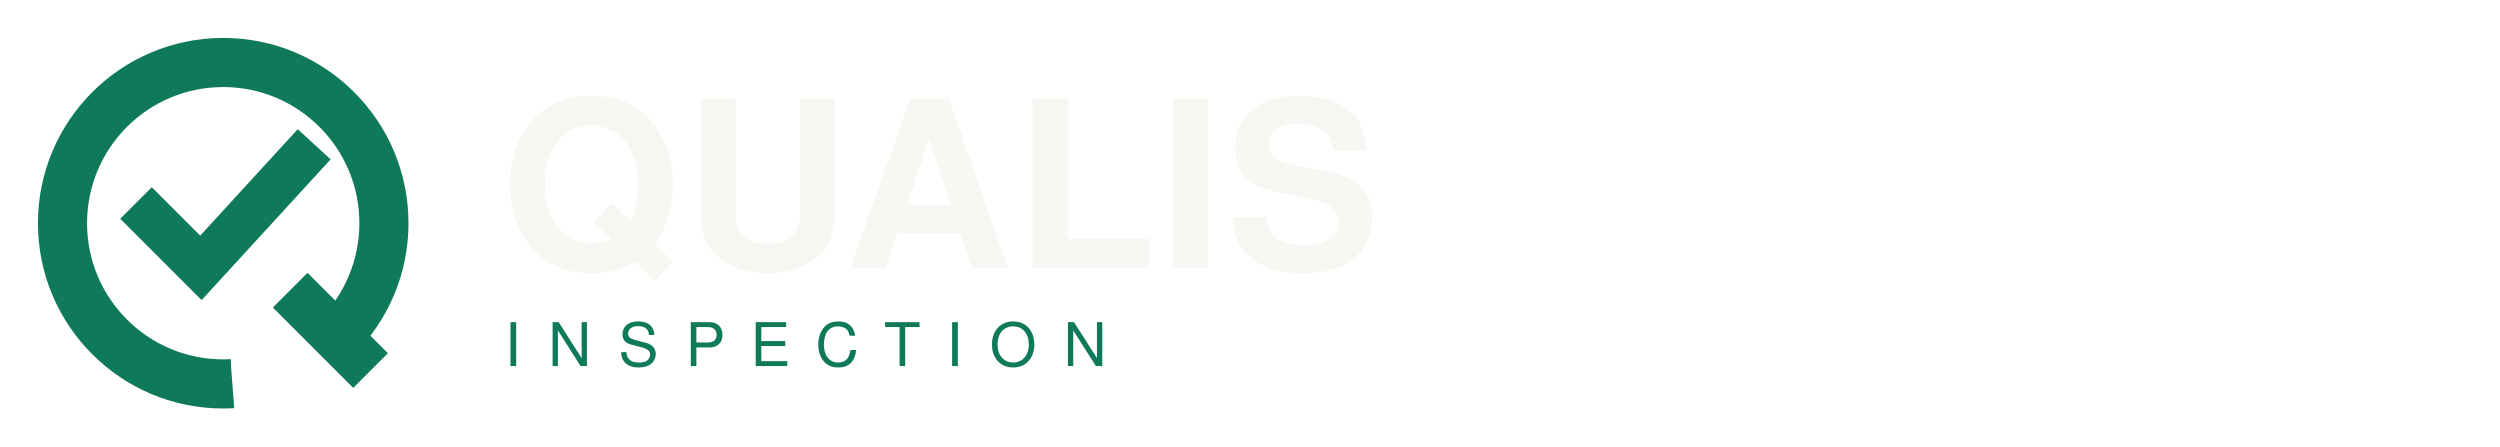
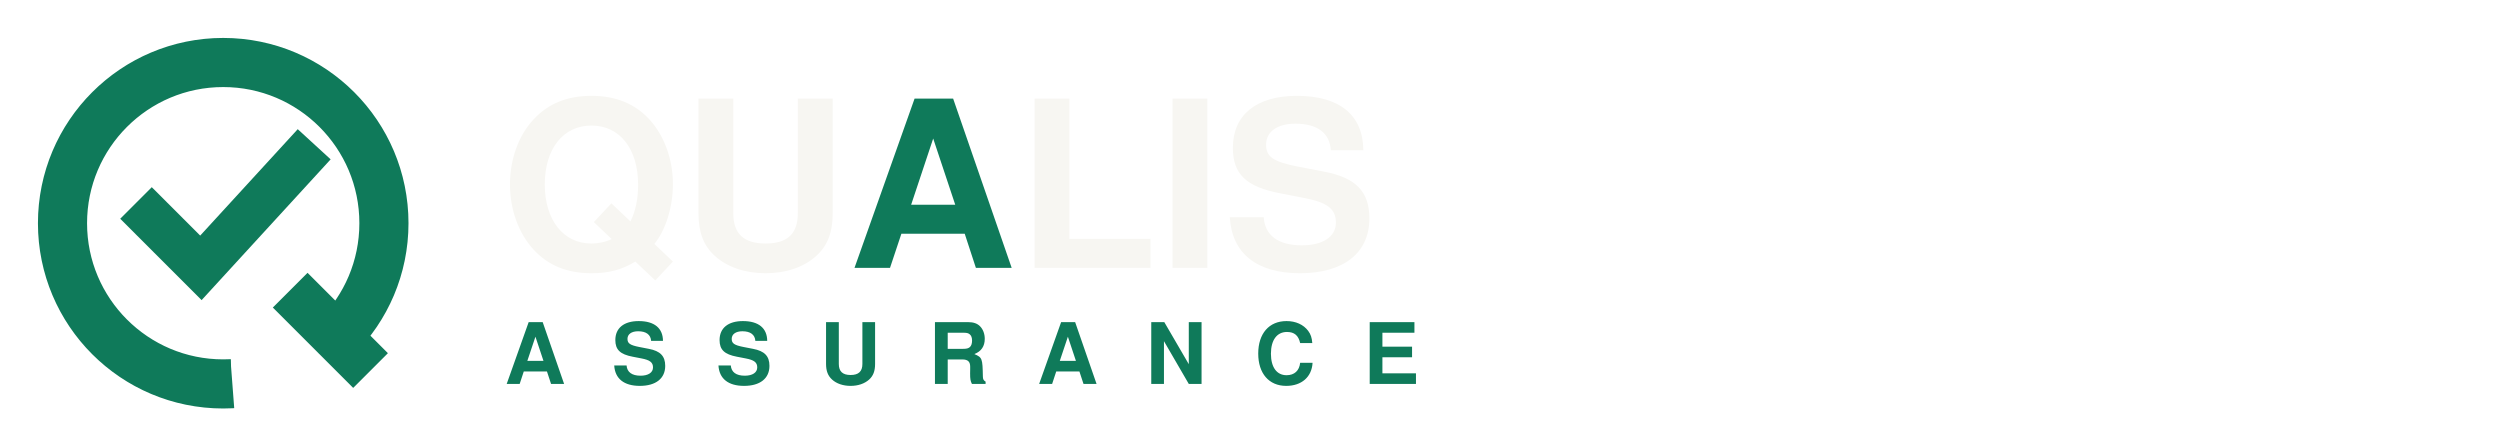
<svg xmlns="http://www.w3.org/2000/svg" viewBox="0 0 560 100">
  <g>
    <circle cx="50" cy="50" r="36" fill="none" stroke="#0F7A5A" stroke-width="11" stroke-dasharray="200 26.2" stroke-dashoffset="-54.5" />
    <line x1="65" y1="65" x2="83" y2="83" stroke="#0F7A5A" stroke-width="11" />
    <polyline points="34,49 45,60 67,36" fill="none" stroke="#0F7A5A" stroke-width="10" stroke-linecap="square" stroke-linejoin="miter" />
  </g>
-   <text x="112" y="60" font-family="Archivo, Helvetica, sans-serif" font-weight="700" font-size="52" letter-spacing="0.5" fill="#F7F6F2">QUALIS</text>
-   <text x="113" y="82" font-family="Archivo, Helvetica, sans-serif" font-weight="500" font-size="13.5" letter-spacing="6" fill="#0F7A5A">INSPECTION</text>
+   <text x="112" y="60" font-family="Archivo, Helvetica, sans-serif" font-weight="700" font-size="52" fill="#F7F6F2">QU<tspan fill="#0F7A5A">A</tspan>LIS</text>
+   <text x="113" y="86" font-family="Archivo, Helvetica, sans-serif" font-weight="700" font-size="19" letter-spacing="10.6" fill="#0F7A5A">ASSURANCE</text>
</svg>
